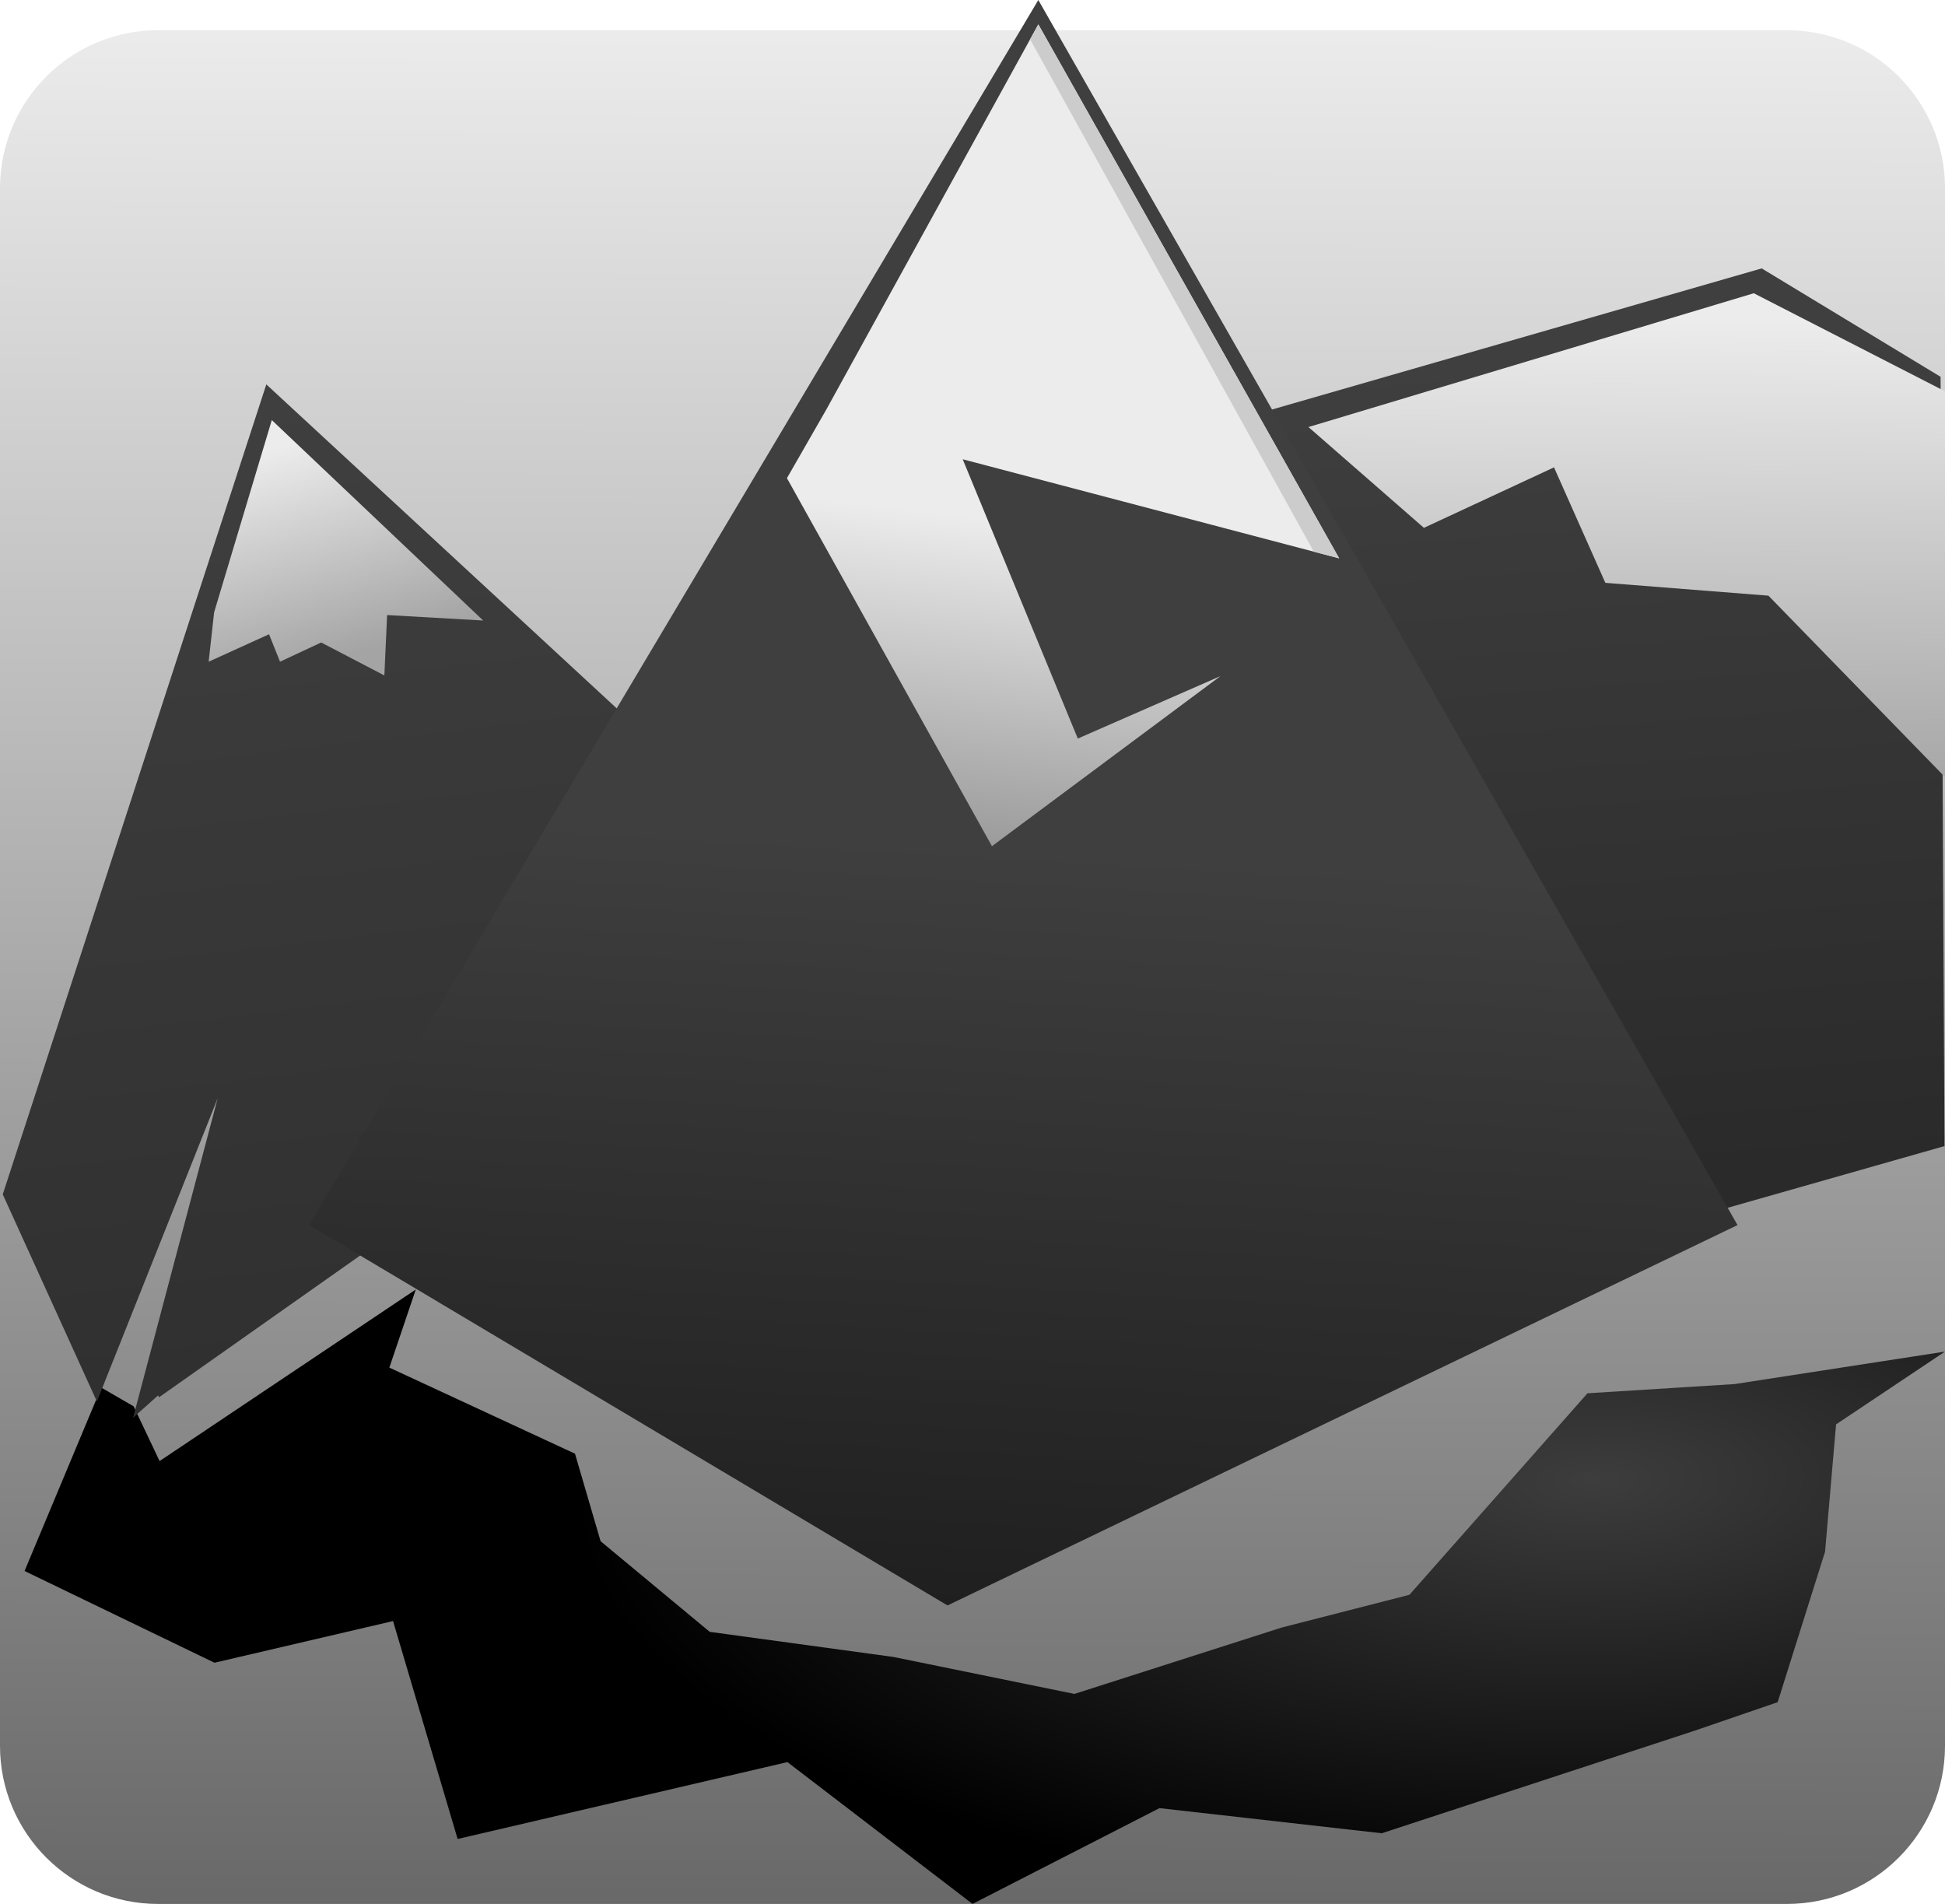
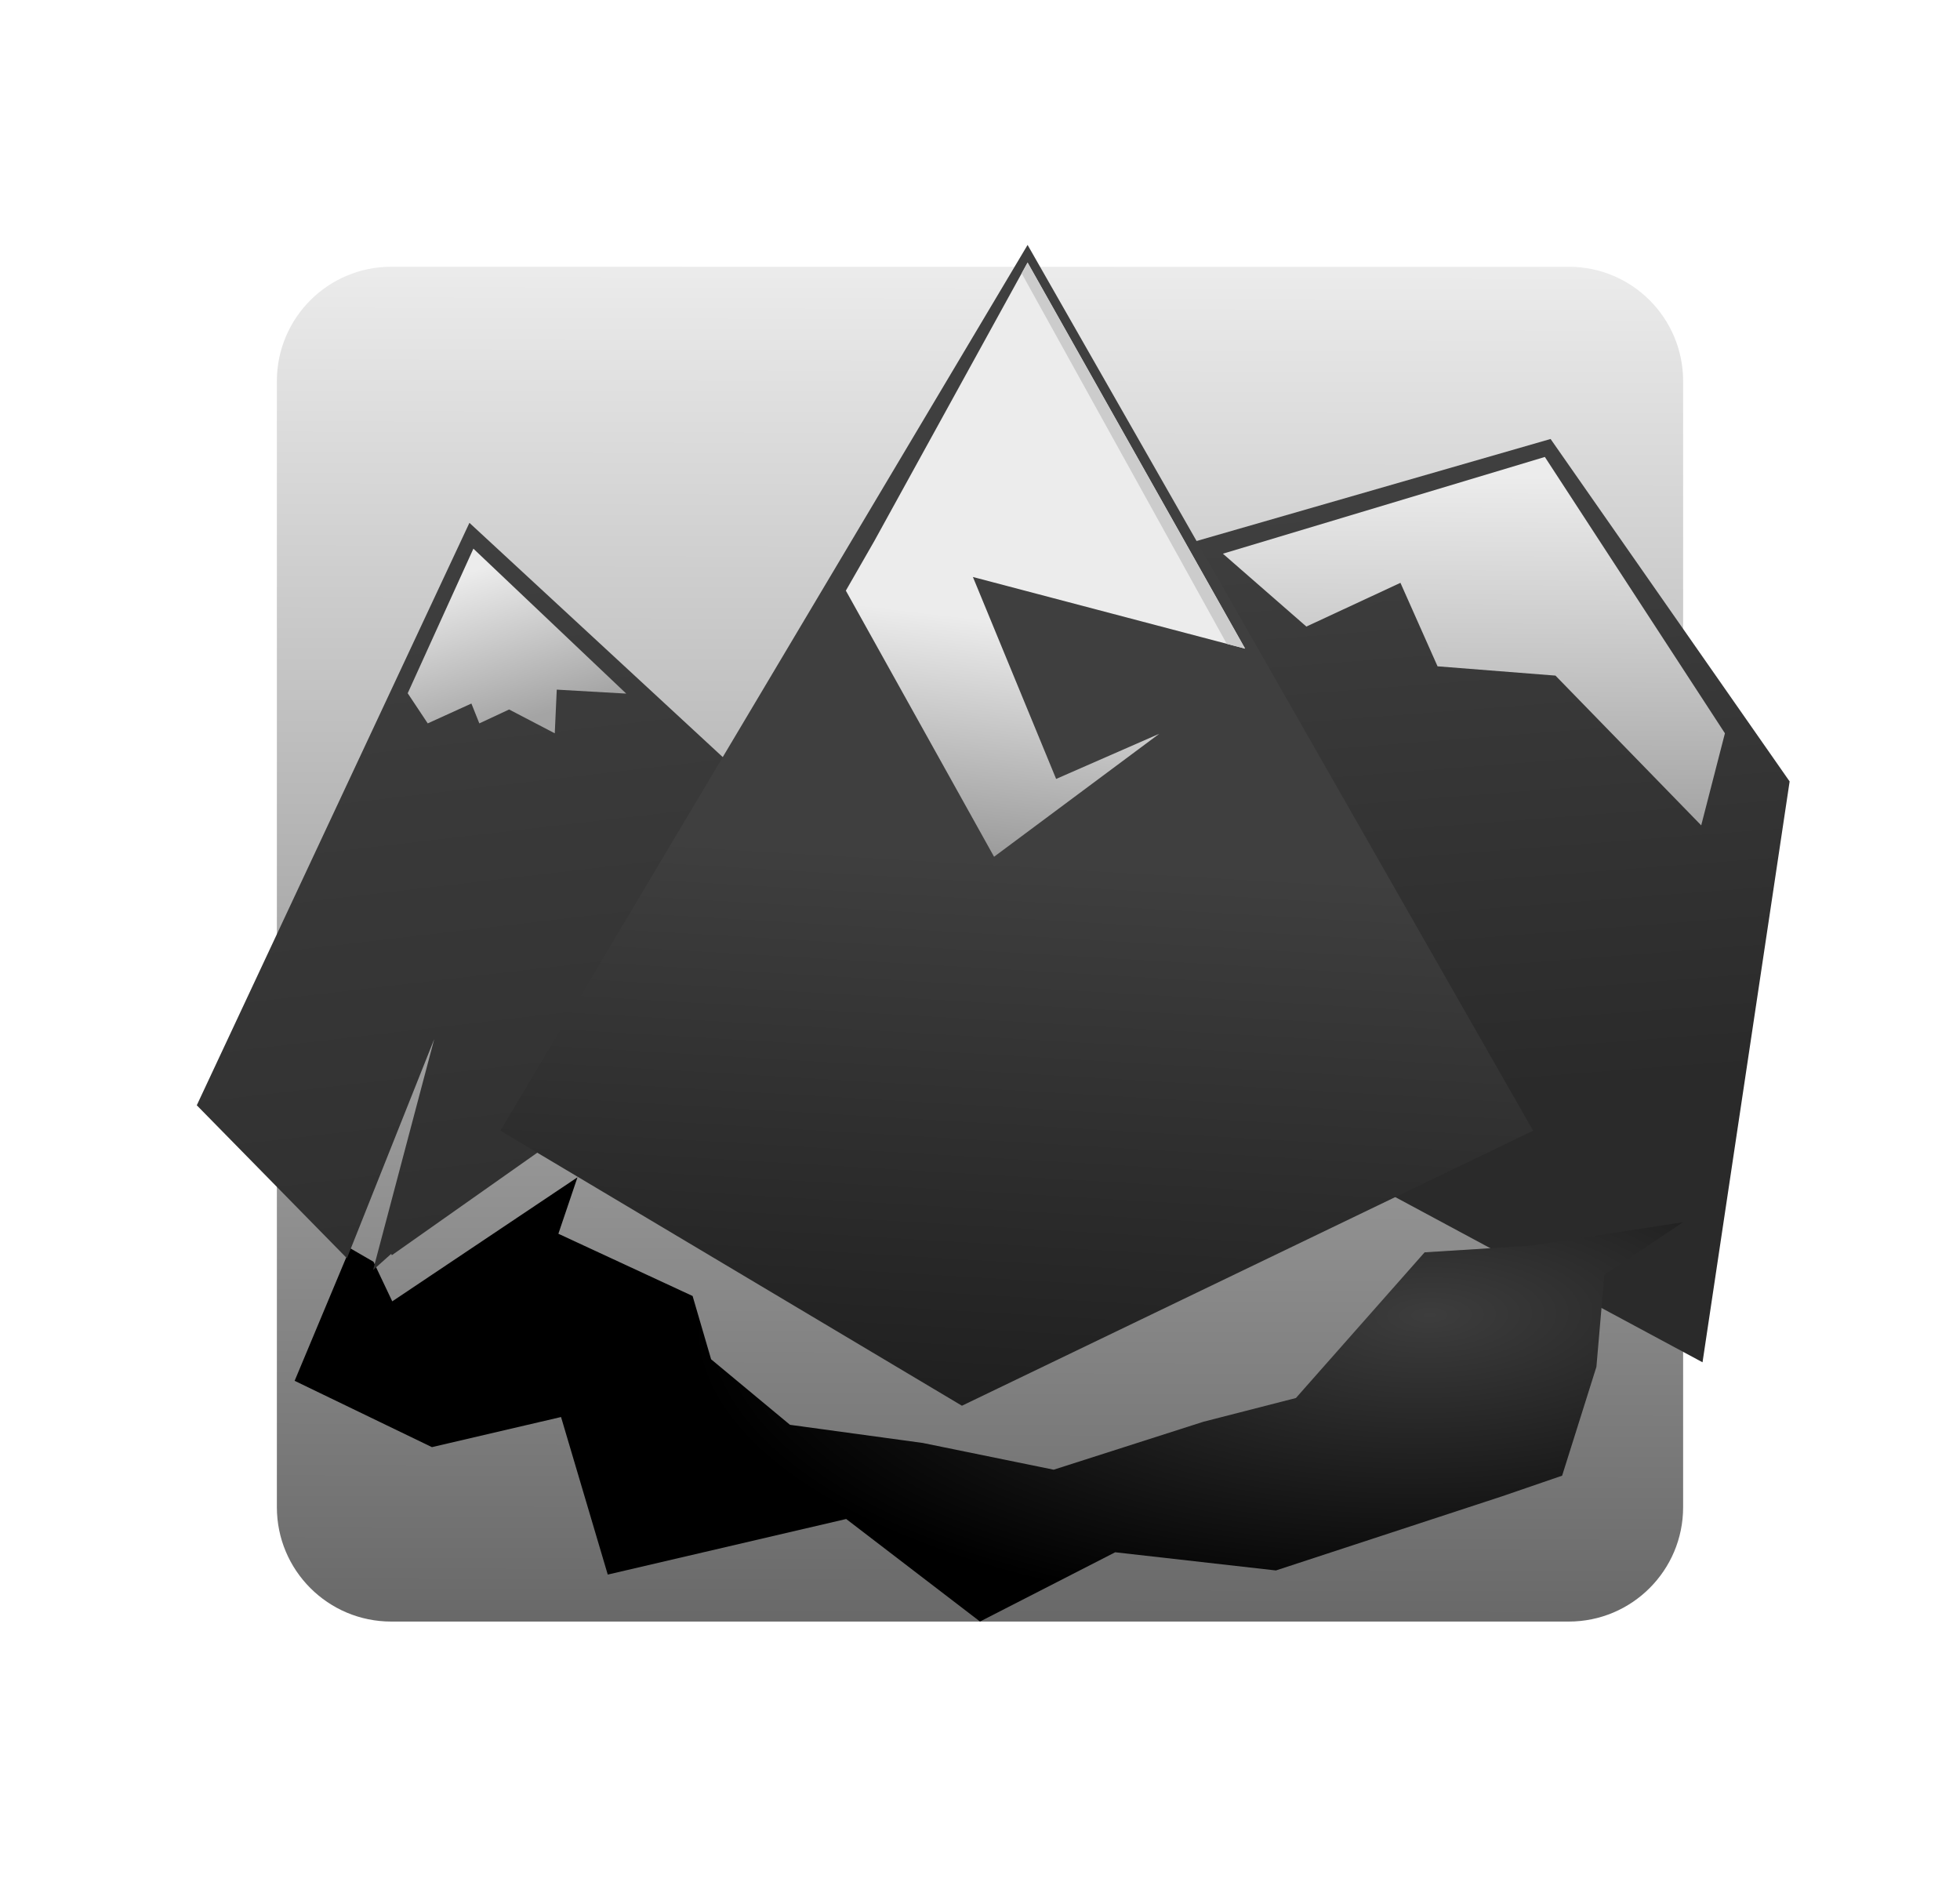
- <svg xmlns="http://www.w3.org/2000/svg" xmlns:xlink="http://www.w3.org/1999/xlink" width="102.44mm" height="100.265mm" viewBox="0 0 102.44 100.265" version="1.1" id="svg5">
+ <svg xmlns="http://www.w3.org/2000/svg" xmlns:xlink="http://www.w3.org/1999/xlink" width="142.78mm" height="137.532mm" viewBox="0 0 142.78 137.532" version="1.1" id="svg5" xml:space="preserve">
  <defs id="defs2">
    <linearGradient id="linearGradient9">
      <stop style="stop-color:#ececec;stop-opacity:1;" offset="0" id="stop9" />
      <stop style="stop-color:#a4a4a4;stop-opacity:1" offset="1" id="stop10" />
    </linearGradient>
    <linearGradient id="linearGradient7">
      <stop style="stop-color:#3f3f3f;stop-opacity:1" offset="0" id="stop7" />
      <stop style="stop-color:#2a2a2a;stop-opacity:1" offset="1" id="stop8" />
    </linearGradient>
    <linearGradient id="linearGradient5">
      <stop style="stop-color:#ececec;stop-opacity:1;" offset="0" id="stop5" />
      <stop style="stop-color:#666666;stop-opacity:1;" offset="1" id="stop6" />
    </linearGradient>
    <linearGradient id="linearGradient3">
      <stop style="stop-color:#ececec;stop-opacity:1;" offset="0" id="stop3" />
      <stop style="stop-color:#a4a4a4;stop-opacity:1" offset="1" id="stop4" />
    </linearGradient>
    <linearGradient id="linearGradient1">
      <stop style="stop-color:#3f3f3f;stop-opacity:1;" offset="0" id="stop1" />
      <stop style="stop-color:#2d2d2d;stop-opacity:1" offset="1" id="stop2" />
    </linearGradient>
    <linearGradient id="linearGradient1986">
      <stop style="stop-color:#1f1f1f;stop-opacity:1;" offset="0" id="stop1982" />
      <stop style="stop-color:#3f3f3f;stop-opacity:1;" offset="1" id="stop1984" />
    </linearGradient>
    <linearGradient id="linearGradient1840">
      <stop style="stop-color:#3d3d3d;stop-opacity:1;" offset="0" id="stop1836" />
      <stop style="stop-color:#000000;stop-opacity:1;" offset="1" id="stop1838" />
    </linearGradient>
    <linearGradient id="linearGradient1168">
      <stop style="stop-color:#ececec;stop-opacity:1;" offset="0" id="stop1164" />
      <stop style="stop-color:#9b9b9b;stop-opacity:1;" offset="1" id="stop1166" />
    </linearGradient>
    <linearGradient xlink:href="#linearGradient1168" id="linearGradient1170" x1="104.633" y1="117.126" x2="102.925" y2="131.551" gradientUnits="userSpaceOnUse" />
    <radialGradient xlink:href="#linearGradient1840" id="radialGradient1842" cx="137.741" cy="151.174" fx="137.741" fy="151.174" r="48.316" gradientTransform="matrix(-1.111082,0.02147614,-0.00892549,-0.4617418,292.1314,227.3609)" gradientUnits="userSpaceOnUse" />
    <linearGradient xlink:href="#linearGradient1986" id="linearGradient1988" x1="100.937" y1="165.516" x2="102.925" y2="131.551" gradientUnits="userSpaceOnUse" />
    <linearGradient xlink:href="#linearGradient1" id="linearGradient2" x1="67.661" y1="103.382" x2="74.746" y2="164.112" gradientUnits="userSpaceOnUse" />
    <linearGradient xlink:href="#linearGradient3" id="linearGradient4" x1="68.308" y1="106.231" x2="71.508" y2="117.239" gradientUnits="userSpaceOnUse" />
    <linearGradient xlink:href="#linearGradient5" id="linearGradient6" x1="160.332" y1="122.933" x2="160.122" y2="238.767" gradientUnits="userSpaceOnUse" />
    <linearGradient xlink:href="#linearGradient7" id="linearGradient8" x1="144.03" y1="100.504" x2="147.405" y2="144.03" gradientUnits="userSpaceOnUse" />
    <linearGradient xlink:href="#linearGradient9" id="linearGradient10" x1="145.859" y1="99.452" x2="145.666" y2="124.74" gradientUnits="userSpaceOnUse" />
+     <linearGradient id="linearGradient1926">
+       <stop style="stop-color:#ffffff;stop-opacity:1;" offset="0" id="stop1922" />
+       <stop style="stop-color:#dadada;stop-opacity:1;" offset="1" id="stop1924" />
+     </linearGradient>
+     <linearGradient xlink:href="#linearGradient1926" id="linearGradient1928" x1="145.996" y1="131.114" x2="145.748" y2="236.619" gradientUnits="userSpaceOnUse" />
+     <linearGradient xlink:href="#linearGradient5" id="linearGradient358" gradientUnits="userSpaceOnUse" x1="160.332" y1="122.933" x2="160.122" y2="238.767" />
  </defs>
-   <g id="layer1" transform="translate(-53.77976,-82.56079)">
+   <g id="layer1" transform="translate(-33.60987,-64.72226)">
+     <g id="g24763-3" transform="matrix(0.8706727,0,0,0.8706727,-28.52615,-23.19246)" style="display:none">
+       <g id="g435" style="opacity:0.521;fill:#333333" transform="matrix(1.393787,0,0,1.393787,-60.39116,-70.86338)">
+         <rect style="fill:#333333;fill-opacity:1;stroke-width:0.265" id="rect433" width="117.657" height="113.332" x="94.531" y="123.288" ry="9.564" />
+       </g>
+       <rect style="fill:url(#linearGradient1928);fill-opacity:1;stroke-width:0.265" id="rect234-5" width="117.657" height="113.332" x="94.531" y="123.288" ry="9.564" />
+     </g>
    <g id="g24763" transform="matrix(0.8706727,0,0,0.8706727,-28.52615,-23.19246)" style="fill:url(#linearGradient6);fill-opacity:1">
-       <rect style="fill:url(#linearGradient6);fill-opacity:1;stroke-width:0.265" id="rect234" width="117.657" height="113.332" x="94.531" y="123.288" ry="9.564" />
+       <rect style="fill:url(#linearGradient358);fill-opacity:1;stroke-width:0.265" id="rect234" width="117.657" height="113.332" x="94.531" y="123.288" ry="9.564" />
    </g>
-     <path style="fill:url(#radialGradient1842);fill-opacity:1;stroke-width:0.265" d="m 62.185,159.504 -1.367,-2.883 -1.705,-0.987 -4.04,9.658 10.002,4.831 9.405,-2.194 3.403,11.476 17.369,-4.049 9.748,7.468 9.849,-5.044 11.706,1.324 16.477,-5.401 4.374,-1.502 2.497,-7.925 0.58,-6.705 5.736,-3.833 -11.082,1.711 -7.748,0.485 -9.376,10.611 -6.733,1.727 -10.913,3.494 -9.537,-1.948 -9.67,-1.321 -5.748,-4.773 -1.348,-4.609 -9.778,-4.534 1.392,-4.112 z" id="path1726" transform="translate(-1.3125e-6)" />
-     <path style="opacity:1;fill:url(#linearGradient8);fill-opacity:1;stroke-width:0.265" d="m 119.664,104.446 26.901,-7.751 9.422,5.709 0.206,40.512 -24.637,7.01 z" id="path6" transform="translate(-1.3125e-6)" />
-     <path id="path1" style="opacity:1;fill:url(#linearGradient2);fill-opacity:1;stroke-width:0.265" d="m 67.806,102.803 -13.881,42.656 4.958,10.908 6.36,-15.965 -4.454,16.82 1.319,-1.178 0.046,0.101 34.86,-24.568 -6.218,-7.519 z" transform="translate(-1.3125e-6)" />
+     <path style="opacity:1;fill:url(#linearGradient8);fill-opacity:1;stroke-width:0.265" d="m 119.664,104.446 26.901,-7.751 17.414,24.943 -6.345,42.304 -26.078,-14.017 z" id="path6" transform="translate(-1.3125e-6)" />
+     <path style="fill:url(#radialGradient1842);fill-opacity:1;stroke-width:0.265" d="m 62.185,159.504 -1.367,-2.883 -1.705,-0.987 -4.04,9.658 10.002,4.831 9.405,-2.194 3.403,11.476 17.369,-4.049 9.748,7.468 9.849,-5.044 11.706,1.324 16.477,-5.401 4.374,-1.502 2.497,-7.925 0.58,-6.705 5.736,-3.833 -11.082,1.711 -7.748,0.485 -9.376,10.611 -6.733,1.727 -10.913,3.494 -9.537,-1.948 -9.67,-1.321 -5.748,-4.773 -1.348,-4.609 -9.778,-4.534 1.392,-4.112 z" id="path1726" transform="translate(-2.3125e-6)" />
+     <path id="path1" style="opacity:1;fill:url(#linearGradient2);fill-opacity:1;stroke-width:0.265" d="m 67.806,102.803 -19.861,42.421 10.938,11.143 6.36,-15.965 -4.454,16.82 1.319,-1.178 0.046,0.101 34.86,-24.568 -6.218,-7.519 z" transform="translate(-1.3125e-6)" />
    <g id="g1" transform="matrix(1.177169,0,0,1.177169,-15.13591,-27.73368)">
      <path style="fill:url(#linearGradient1988);fill-opacity:1;stroke-width:0.265" d="M 100.937,165.516 72.374,148.5 105,93.695 136.283,148.5 Z" id="path579" />
      <path style="display:inline;fill:url(#linearGradient1170);fill-opacity:1;stroke-width:0.265" d="M 95.514,112.016 105,94.785 l 13.46,23.888 -16.844,-4.433 5.15,12.495 6.383,-2.794 -10.224,7.609 -9.172,-16.465 z" id="path785" />
      <path style="display:inline;fill:#cccccc;stroke-width:0.265" d="m 104.633,95.453 12.693,22.923 1.134,0.298 L 105,94.785 Z" id="path787" />
    </g>
-     <path style="opacity:1;fill:url(#linearGradient4);fill-opacity:1;stroke-width:0.265" d="m 65.058,114.805 3.037,-10.122 11.134,10.556 -5.061,-0.289 -0.145,3.181 -3.326,-1.735 -2.169,1.012 -0.578,-1.446 -3.181,1.446 z" id="path2" />
-     <path style="opacity:1;fill:url(#linearGradient10);fill-opacity:1;stroke-width:0.265" d="m 122.694,105.05 23.454,-7.046 11.486,5.888 -0.097,20.945 -10.617,-10.907 -8.59,-0.676 -2.703,-6.081 -6.853,3.185 z" id="path8" />
+     <path style="opacity:1;fill:url(#linearGradient4);fill-opacity:1;stroke-width:0.265" d="m 63.31,115.214 4.785,-10.53 11.134,10.556 -5.061,-0.289 -0.145,3.181 -3.326,-1.735 -2.169,1.012 -0.578,-1.446 -3.181,1.446 z" id="path2" />
+     <path style="opacity:1;fill:url(#linearGradient10);fill-opacity:1;stroke-width:0.265" d="m 122.694,105.05 23.454,-7.046 13.117,20.127 -1.727,6.705 -10.617,-10.907 -8.59,-0.676 -2.703,-6.081 -6.853,3.185 z" id="path8" />
  </g>
</svg>
